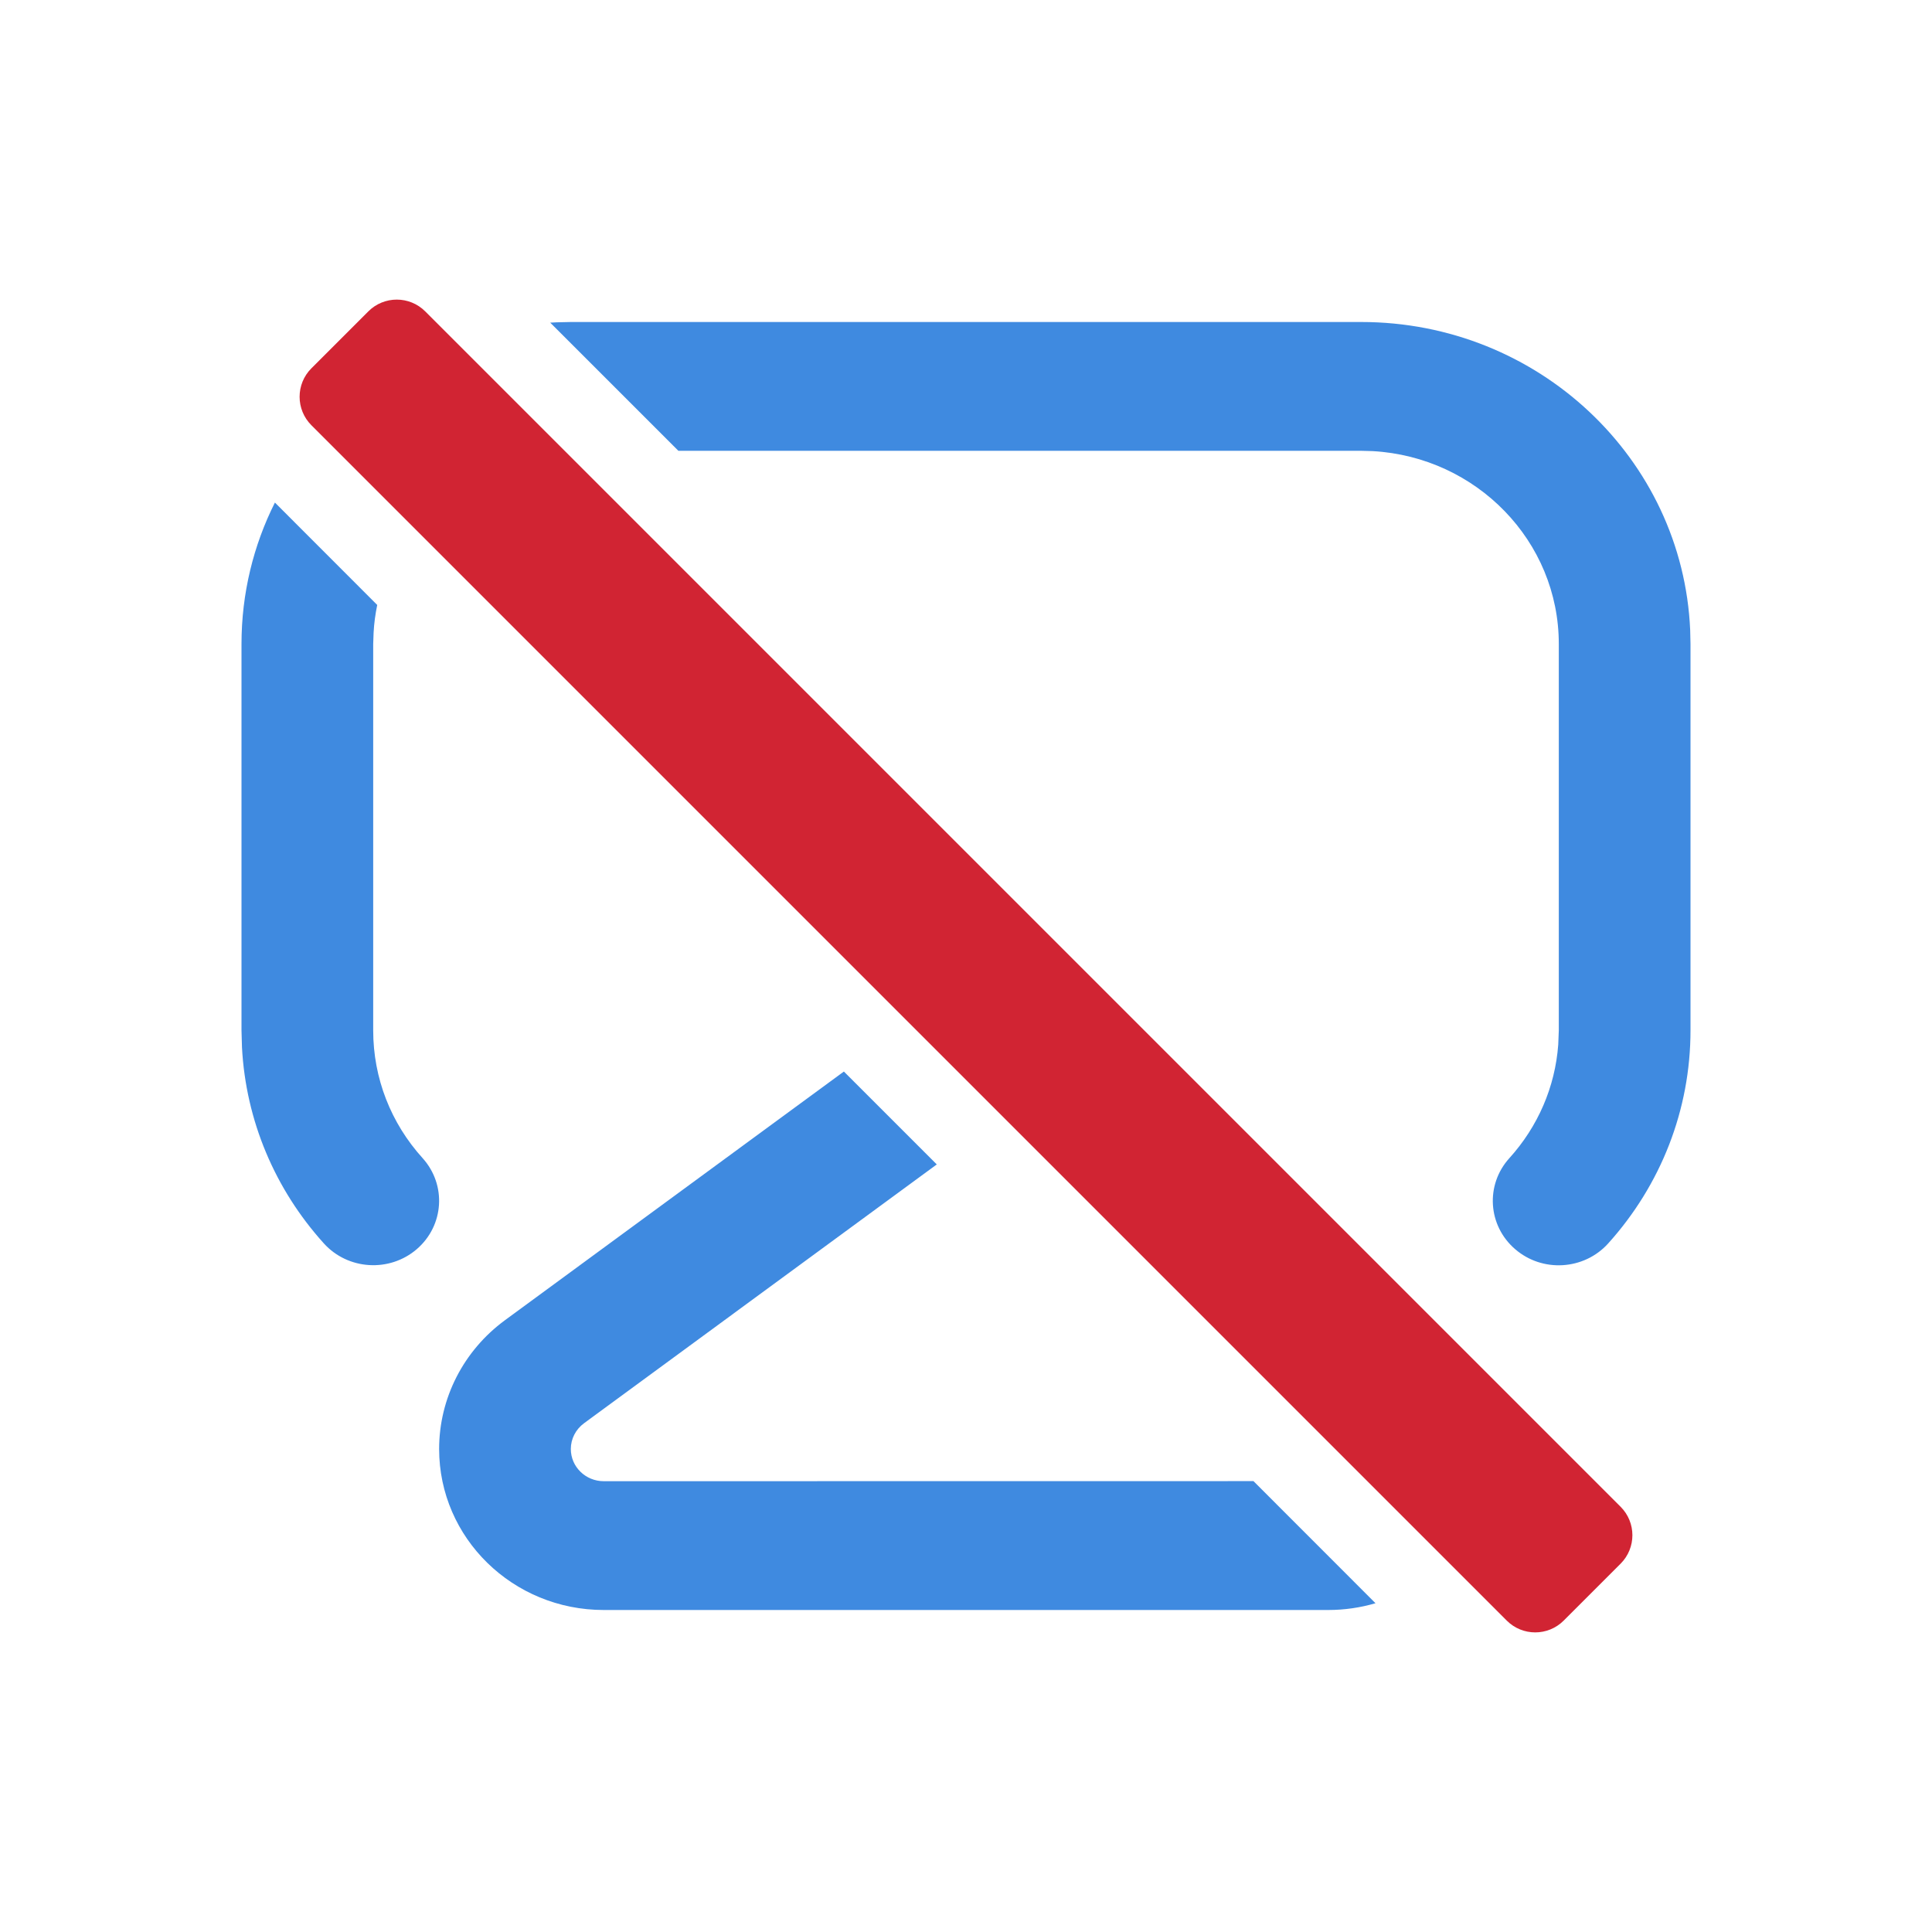
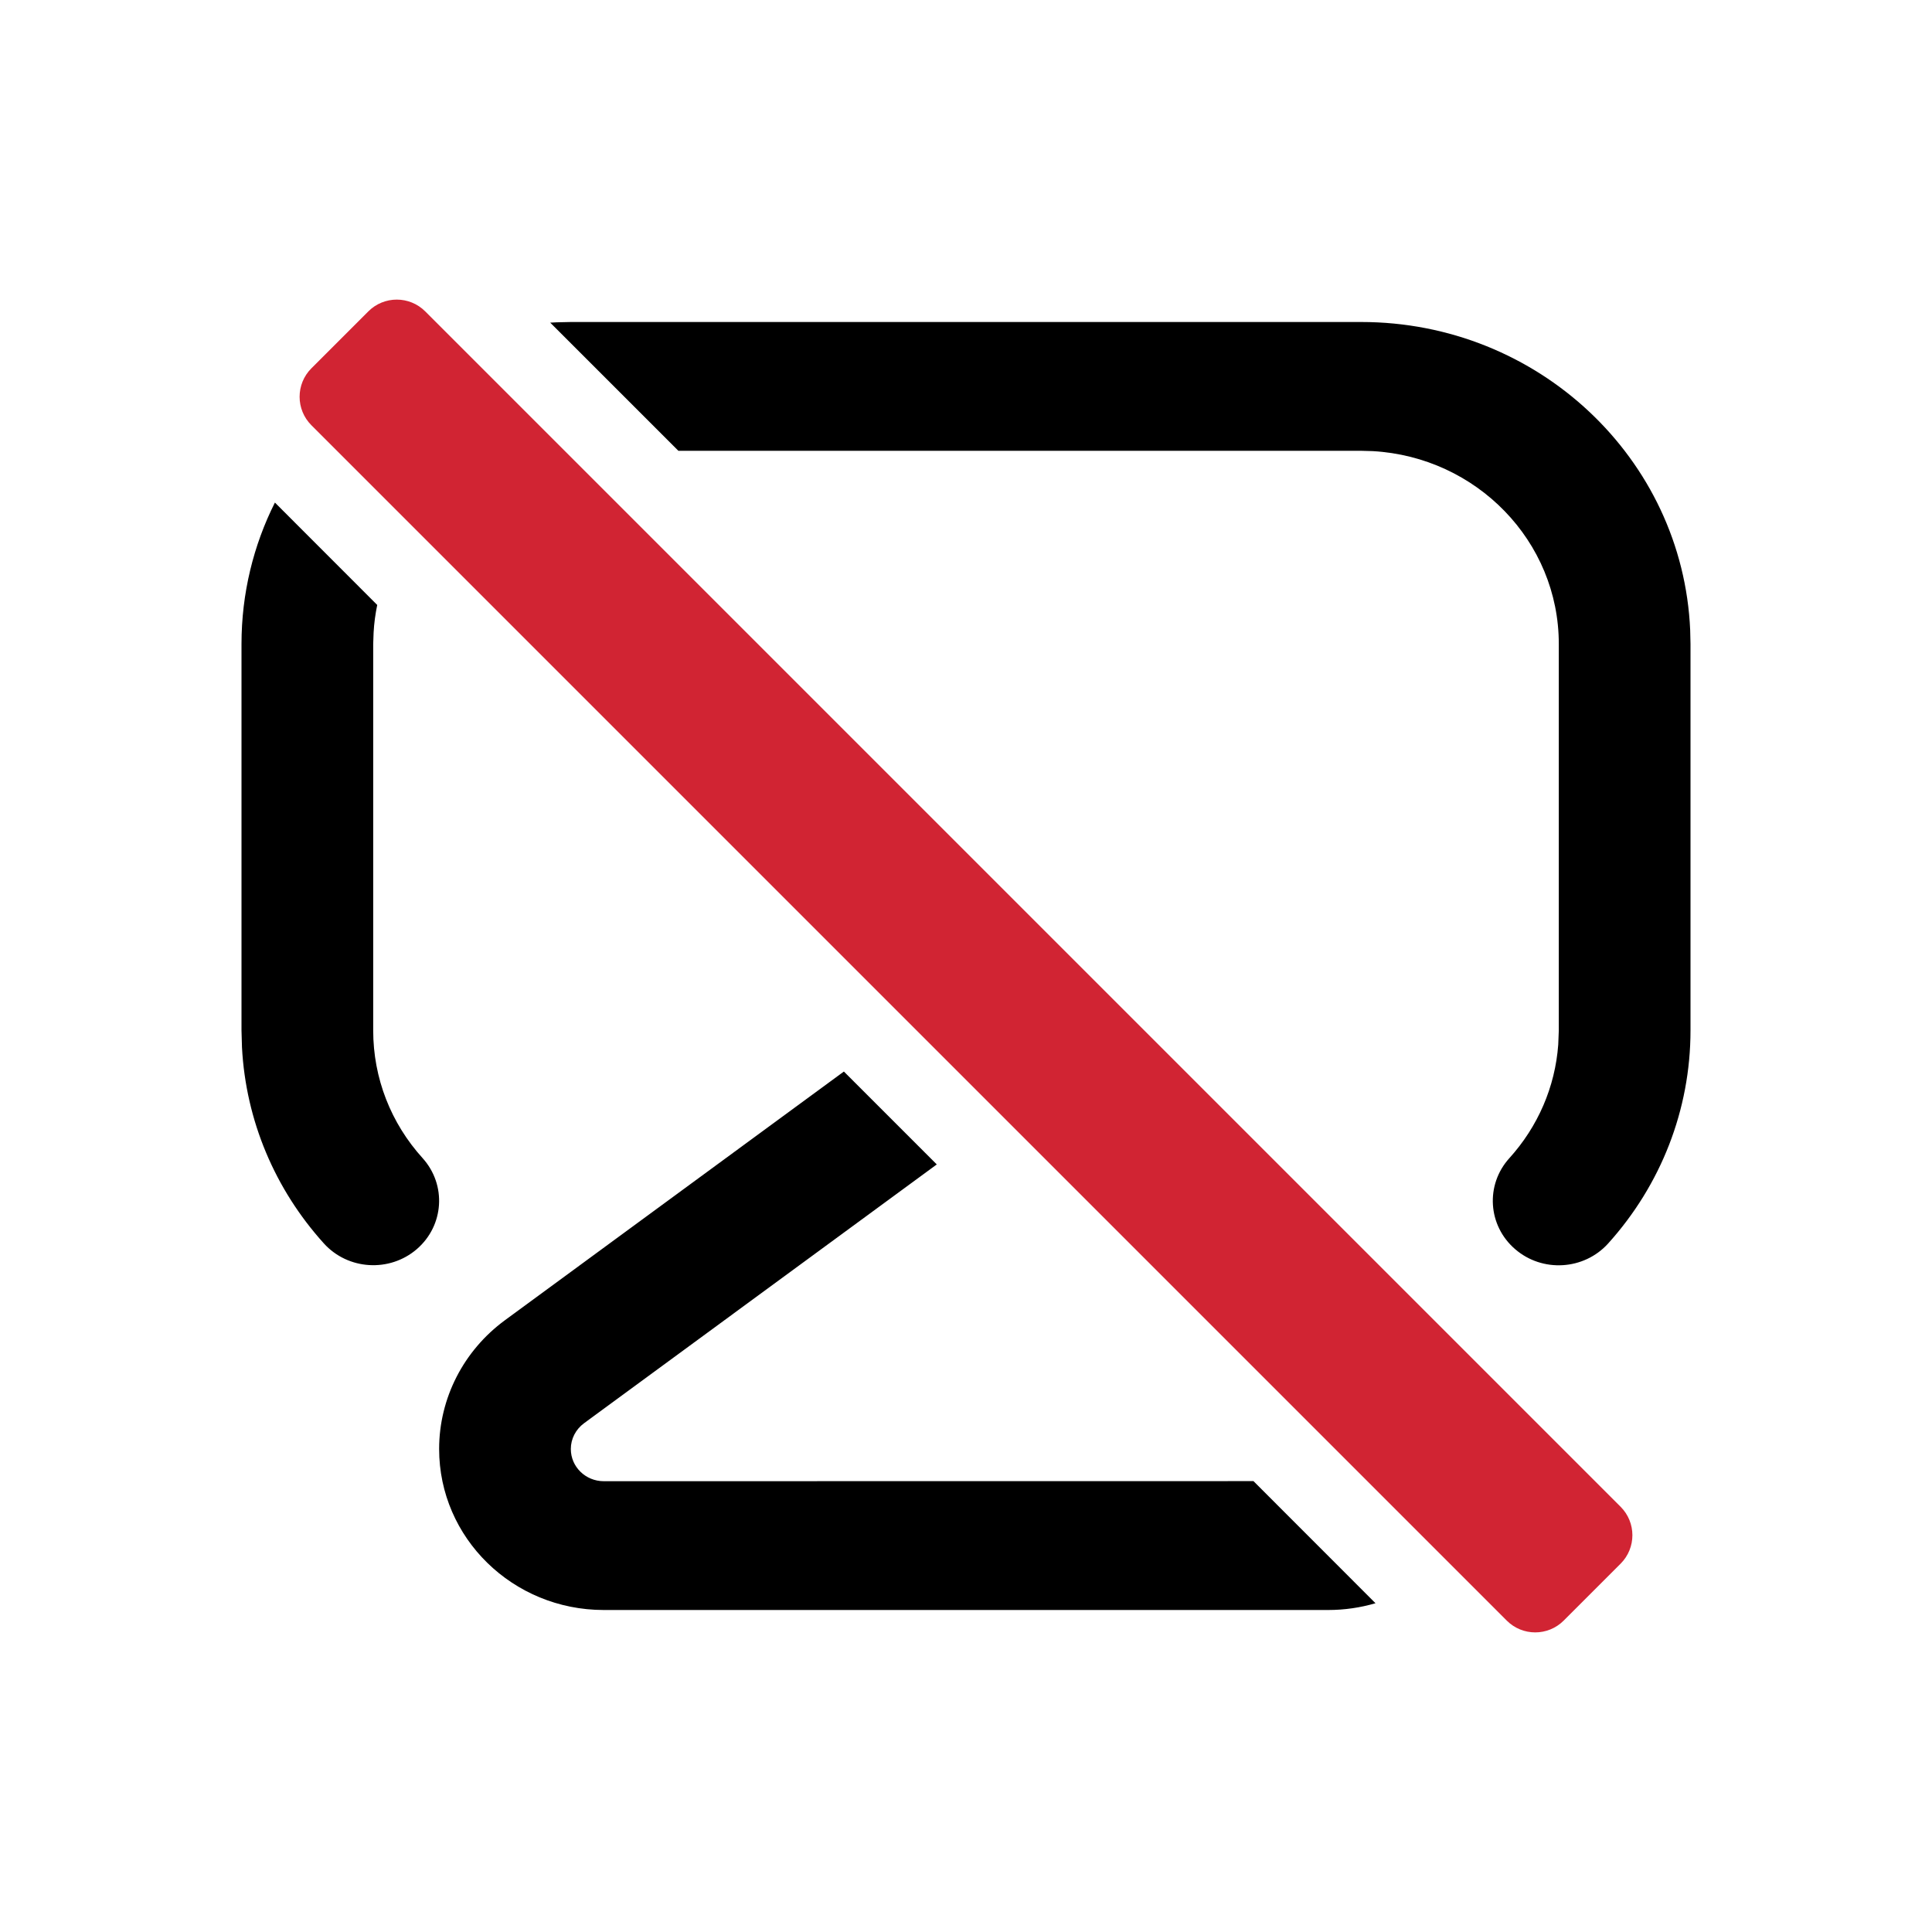
<svg xmlns="http://www.w3.org/2000/svg" width="24px" height="24px" viewBox="0 0 24 24" version="1.1">
  <g id="Icons/ic-screen-share-mute" stroke="none" stroke-width="1" fill="none" fill-rule="evenodd">
    <rect id="Rectangle" x="0" y="0" width="24" height="24" />
-     <path d="M10.483,13.311 L11.637,14.465 L7.255,17.68 C7.152,17.756 7.091,17.874 7.091,18 C7.091,18.221 7.274,18.4 7.5,18.4 L15.571,18.399 L17.087,19.916 C16.899,19.971 16.701,20 16.5,20 L7.5,20 C6.37,20 5.455,19.105 5.455,18 C5.455,17.37 5.758,16.778 6.273,16.4 L10.483,13.311 Z M16.909,4 C19.109,4 20.903,5.698 20.996,7.826 L21,8 L21,12.8 C21,13.788 20.631,14.722 19.976,15.448 C19.676,15.779 19.159,15.81 18.821,15.517 C18.482,15.225 18.45,14.719 18.749,14.388 C19.104,13.996 19.318,13.504 19.357,12.977 L19.364,12.8 L19.364,8 C19.364,6.722 18.342,5.677 17.053,5.604 L16.909,5.6 L8.427,5.6 L6.835,4.008 C6.861,4.006 6.887,4.005 6.913,4.004 L7.091,4 L16.909,4 Z M3.415,6.243 L4.686,7.515 C4.663,7.627 4.647,7.742 4.641,7.859 L4.636,8 L4.636,12.8 C4.636,13.394 4.856,13.952 5.25,14.387 C5.549,14.719 5.517,15.224 5.178,15.517 C4.839,15.809 4.322,15.777 4.023,15.446 C3.415,14.773 3.054,13.92 3.006,13.011 L3,12.8 L3,8 C3,7.37 3.149,6.773 3.415,6.243 Z" id="Combined-Shape" fill="#3F8AE0" />
+     <path d="M10.483,13.311 L11.637,14.465 L7.255,17.68 C7.152,17.756 7.091,17.874 7.091,18 C7.091,18.221 7.274,18.4 7.5,18.4 L15.571,18.399 L17.087,19.916 C16.899,19.971 16.701,20 16.5,20 L7.5,20 C6.37,20 5.455,19.105 5.455,18 C5.455,17.37 5.758,16.778 6.273,16.4 L10.483,13.311 Z M16.909,4 C19.109,4 20.903,5.698 20.996,7.826 L21,8 L21,12.8 C21,13.788 20.631,14.722 19.976,15.448 C19.676,15.779 19.159,15.81 18.821,15.517 C18.482,15.225 18.45,14.719 18.749,14.388 C19.104,13.996 19.318,13.504 19.357,12.977 L19.364,12.8 L19.364,8 C19.364,6.722 18.342,5.677 17.053,5.604 L16.909,5.6 L8.427,5.6 L6.835,4.008 C6.861,4.006 6.887,4.005 6.913,4.004 L7.091,4 L16.909,4 Z M3.415,6.243 L4.686,7.515 C4.663,7.627 4.647,7.742 4.641,7.859 L4.636,8 L4.636,12.8 C4.636,13.394 4.856,13.952 5.25,14.387 C5.549,14.719 5.517,15.224 5.178,15.517 C4.839,15.809 4.322,15.777 4.023,15.446 C3.415,14.773 3.054,13.92 3.006,13.011 L3,12.8 L3,8 C3,7.37 3.149,6.773 3.415,6.243 Z" id="Combined-Shape" fill="currentColor" />
    <rect id="Rectangle" fill="#D12433" transform="translate(12, 12) rotate(-315) translate(-12, -12) " x="1" y="11" width="22" height="2" rx="0.5" />
  </g>
</svg>
